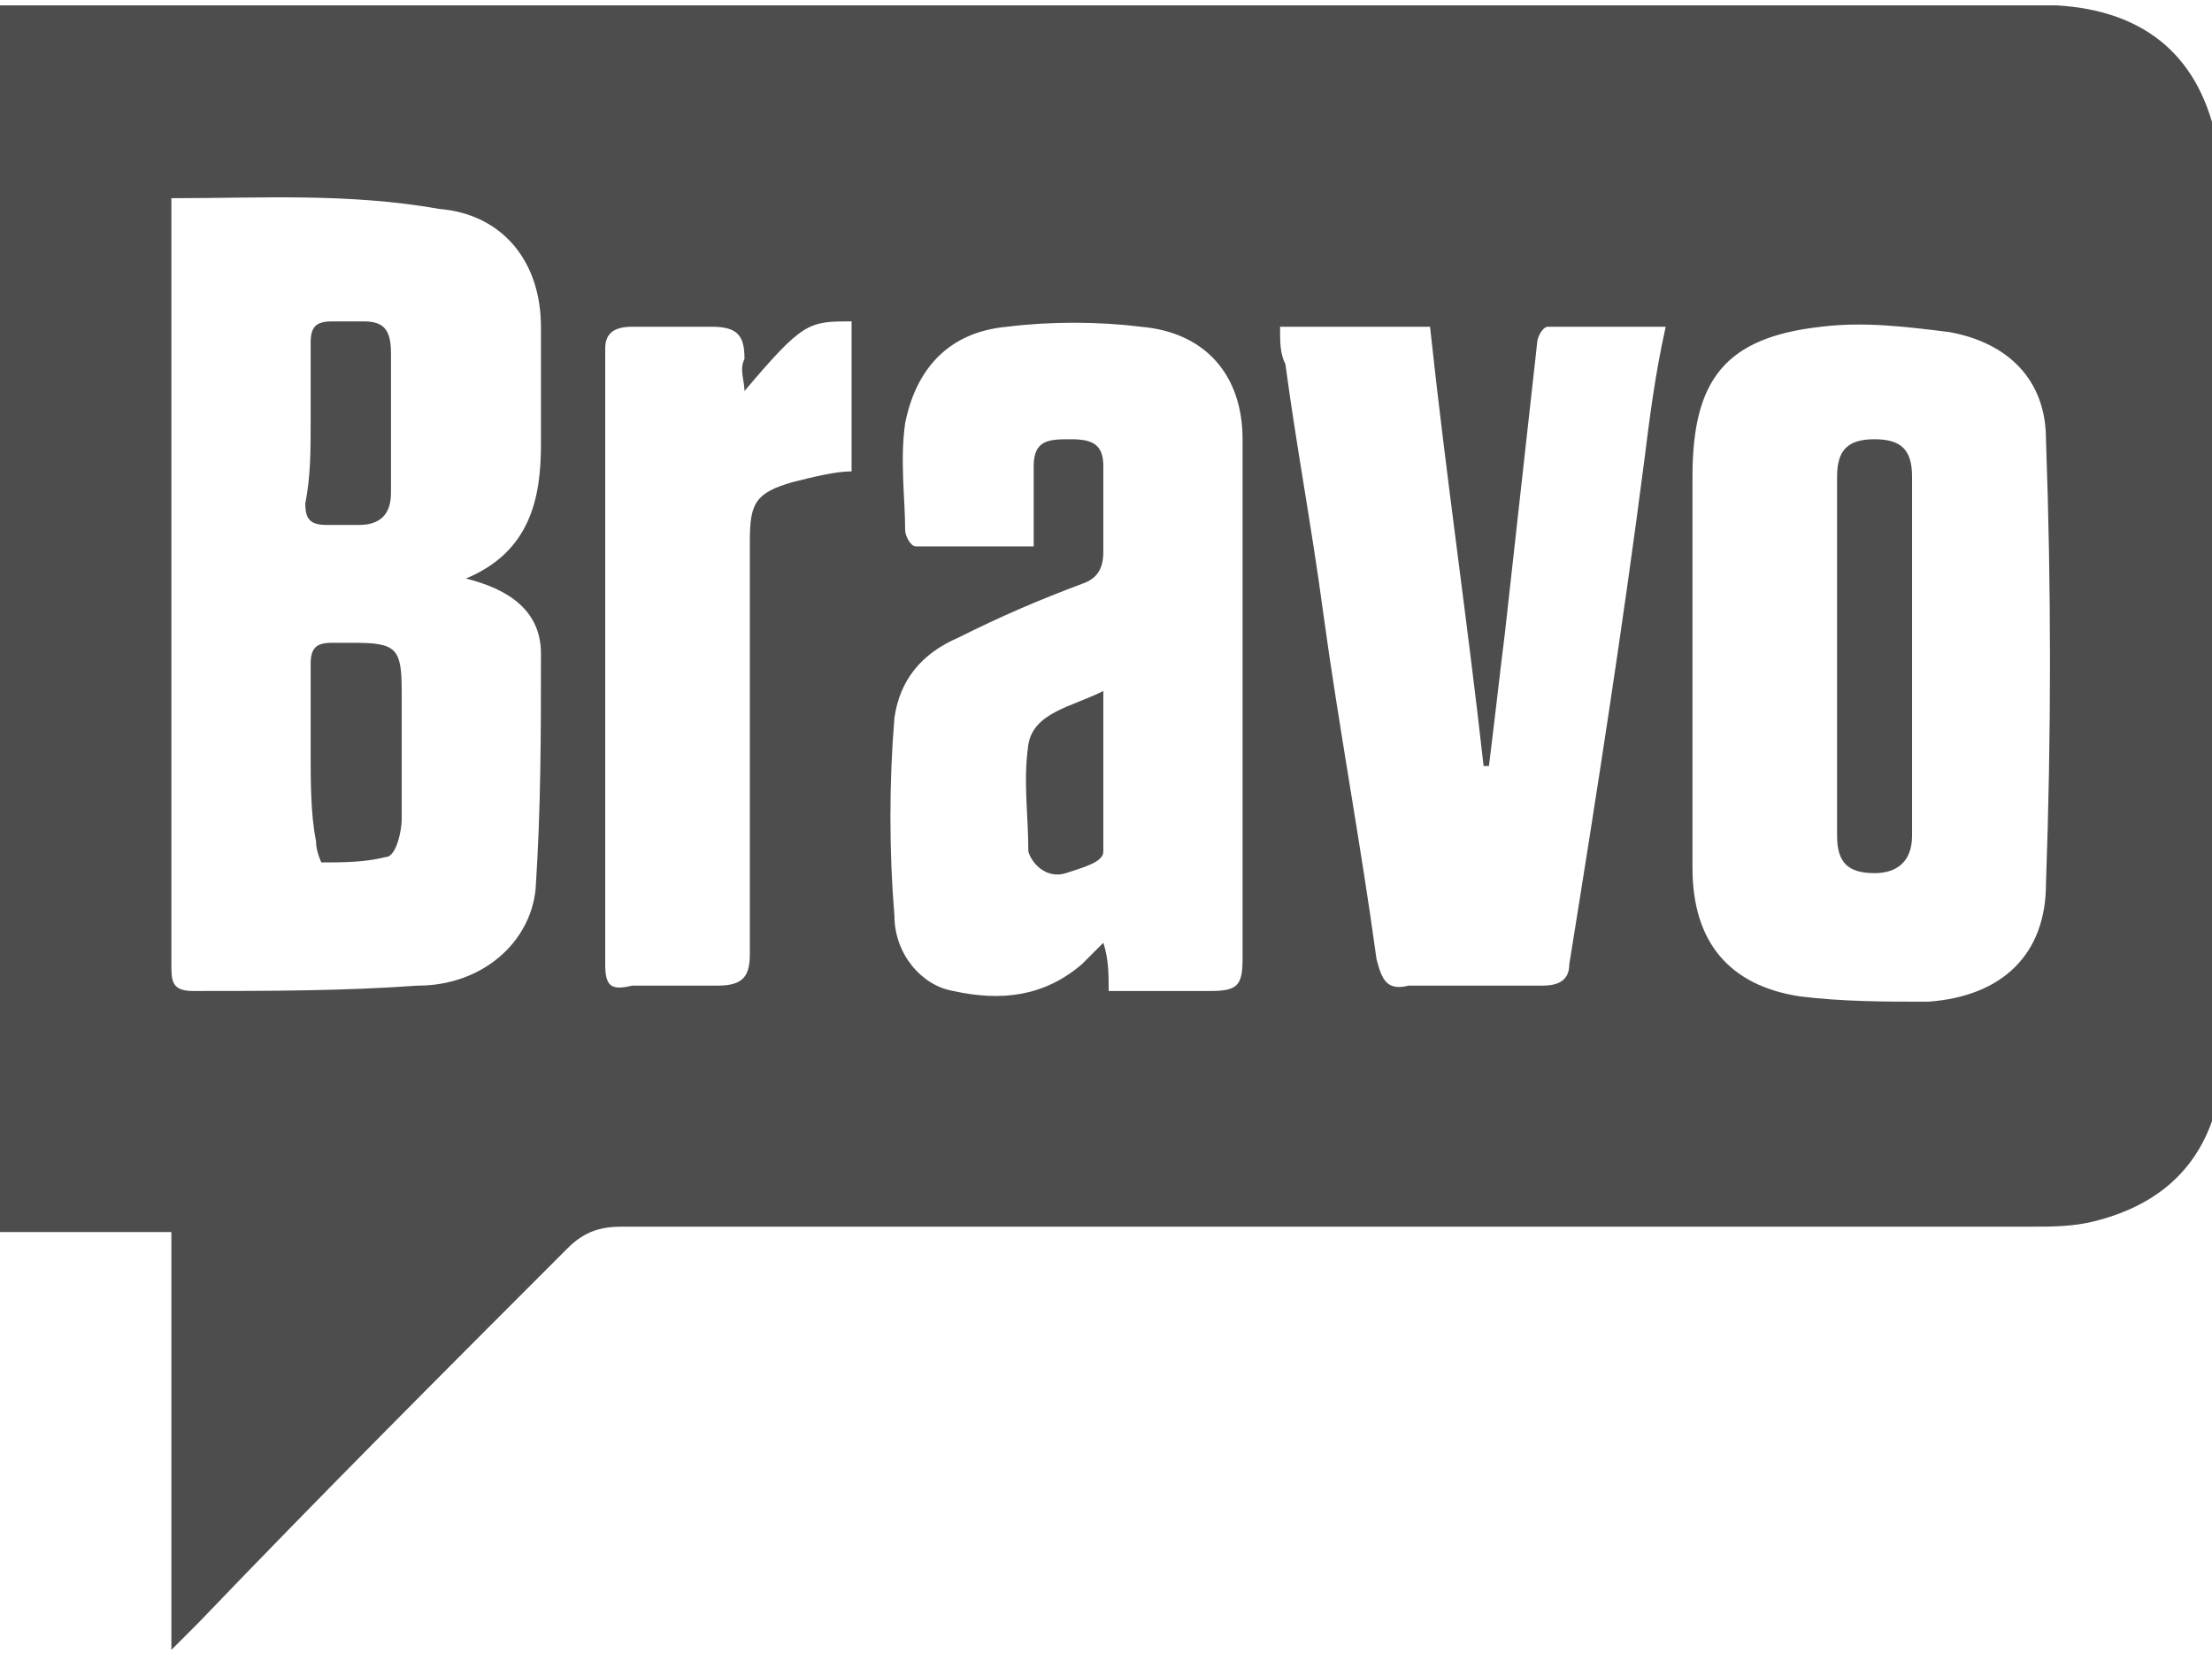
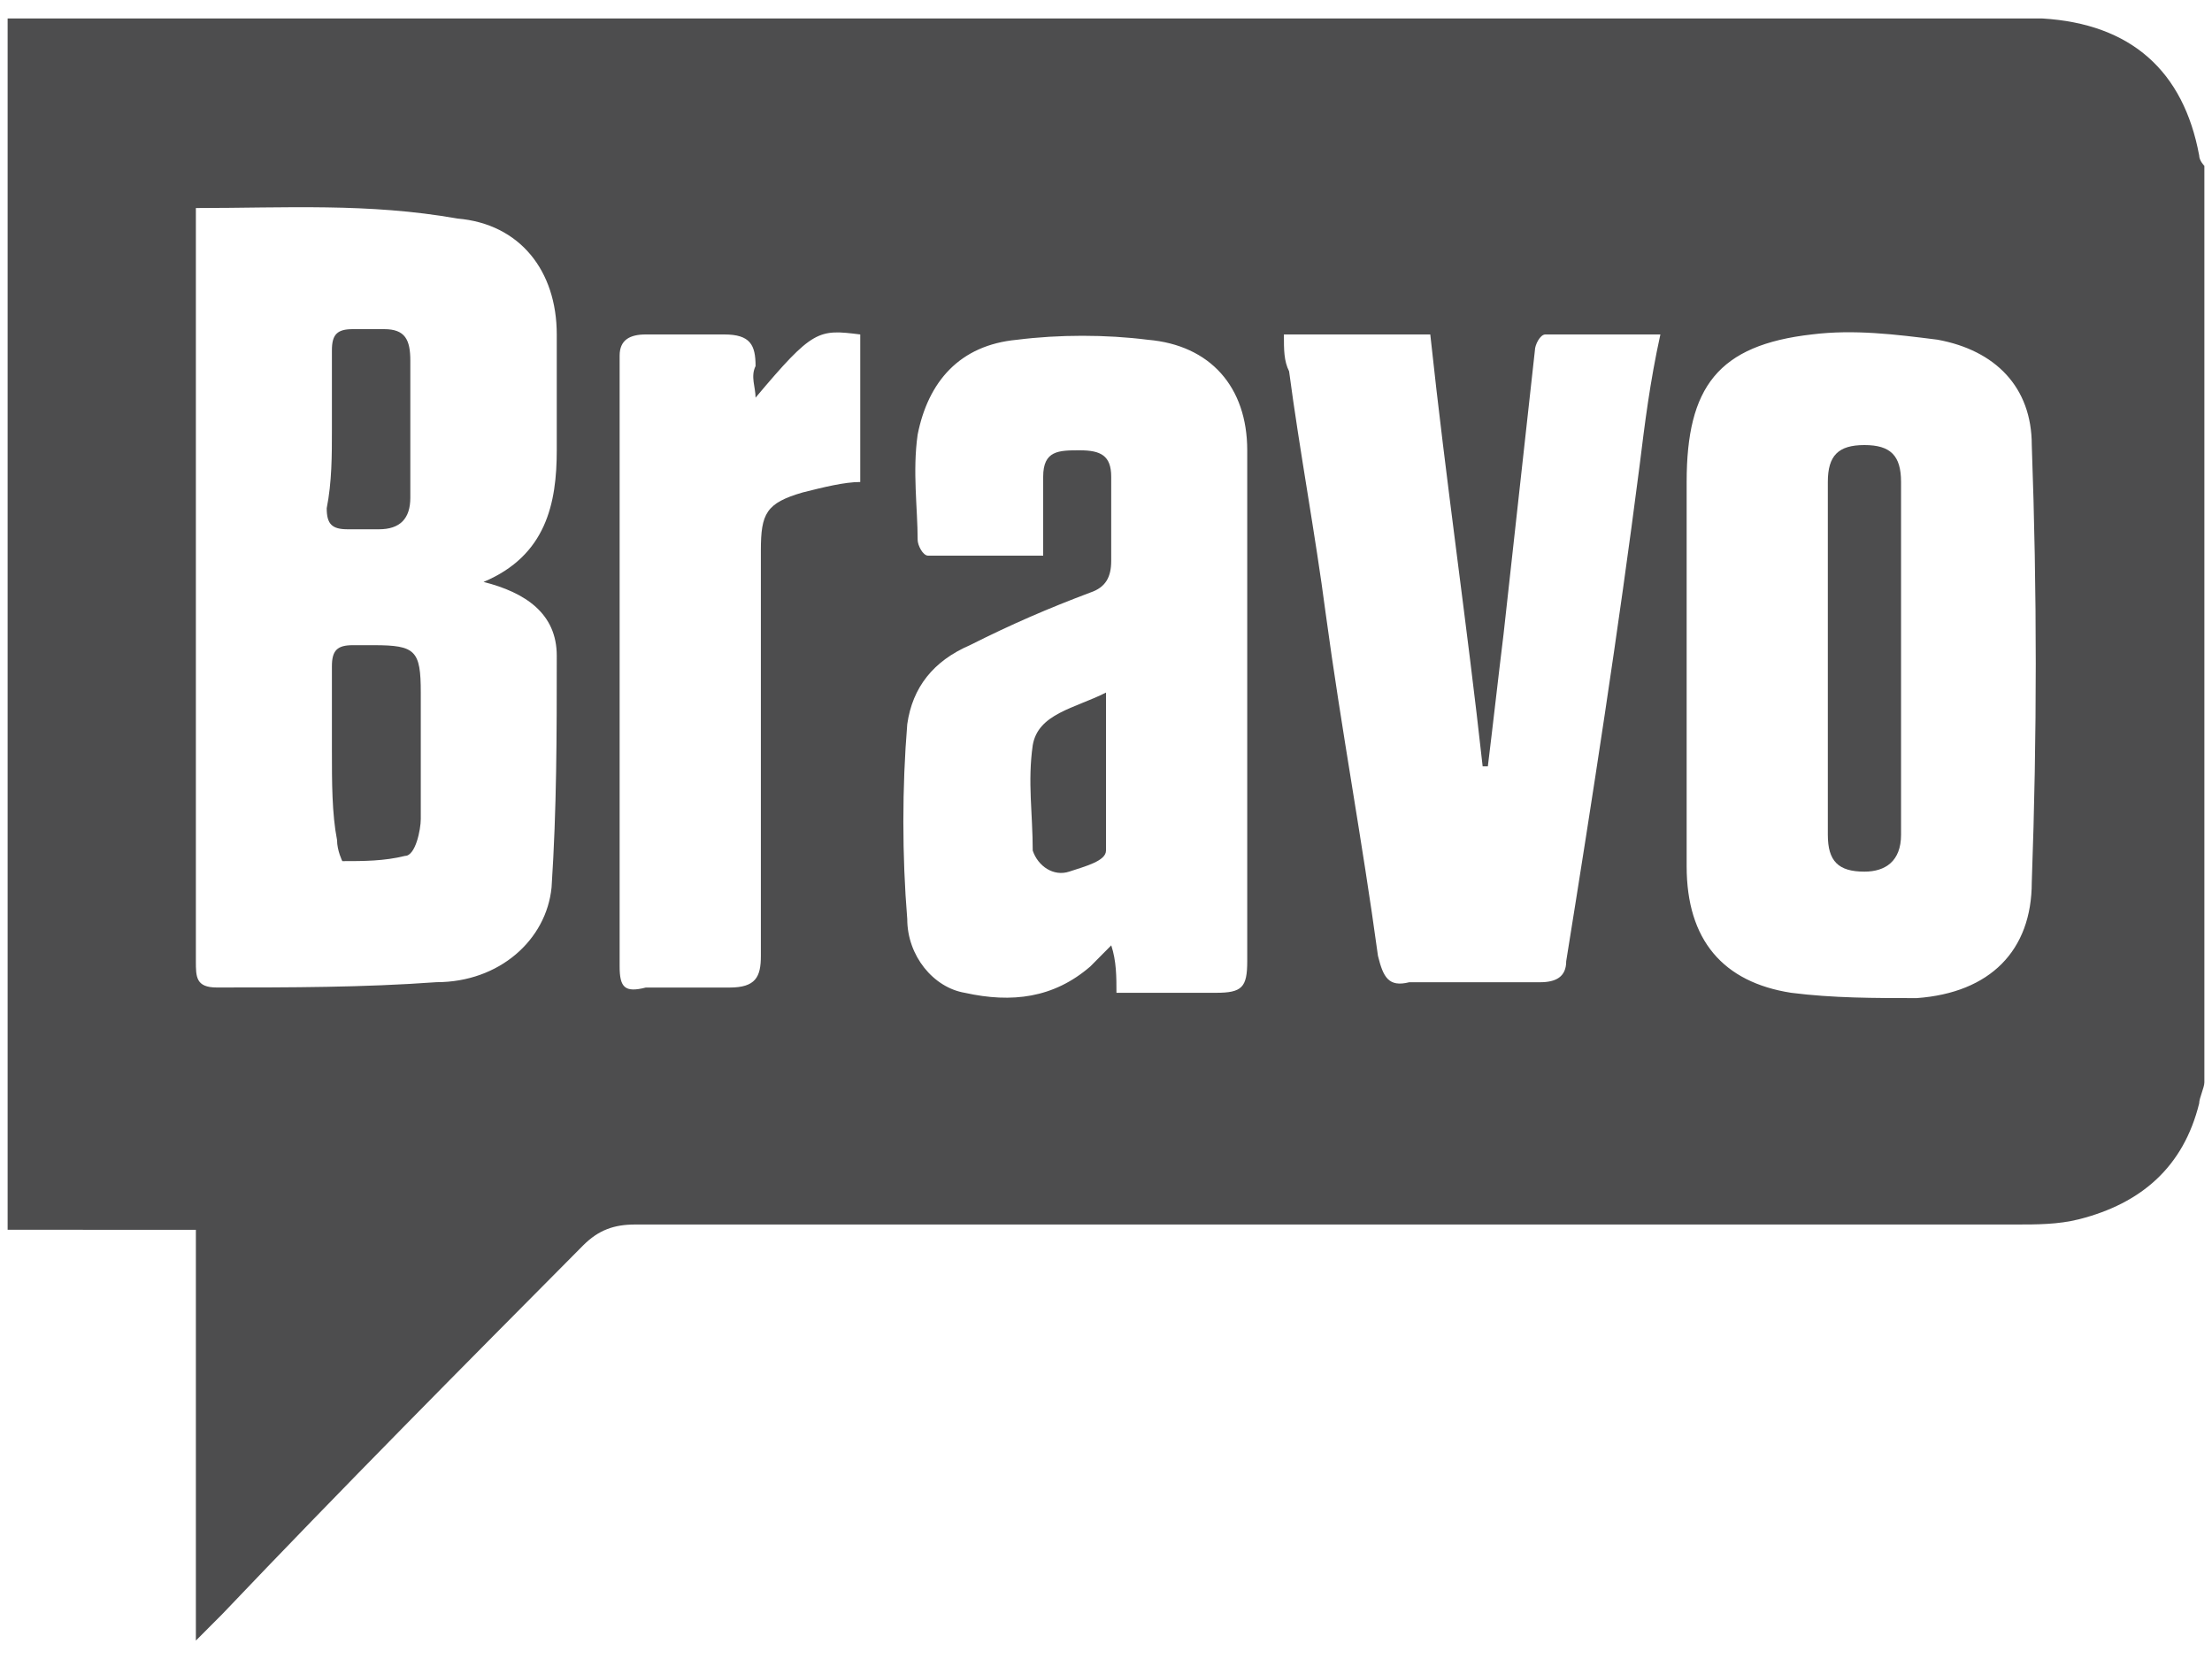
- <svg xmlns="http://www.w3.org/2000/svg" version="1.1" id="Layer_1" x="0px" y="0px" viewBox="-458 265 41.3 31" style="enable-background:new -458 265 41.3 31;" xml:space="preserve">
-   <style type="text/css">
- 	.st0{fill:#4D4D4E;}
- </style>
+ <svg xmlns="http://www.w3.org/2000/svg" version="1.1" id="Layer_1" x="0px" y="0px" width="40px" height="30px" viewBox="0 0 40 30" enable-background="new 0 0 40 30" xml:space="preserve">
  <g id="IKUsge.tif_1_">
    <g id="XMLID_5555_">
-       <path id="XMLID_5560_" class="st0" d="M-458.3,288c0-7.6,0-15.3,0-22.9c0.2,0,0.3,0,0.5,0c12.5,0,25,0,37.5,0c0.2,0,0.5,0,0.7,0    c1.7,0.1,2.7,1,3,2.6c0,0.1,0.1,0.2,0.1,0.2c0,5.8,0,11.6,0,17.3c0,0.1-0.1,0.3-0.1,0.4c-0.3,1.2-1.1,1.9-2.3,2.2    c-0.4,0.1-0.8,0.1-1.2,0.1c-8.8,0-17.5,0-26.3,0c-0.4,0-0.7,0.1-1,0.4c-2.3,2.3-4.6,4.6-6.9,7c-0.1,0.1-0.3,0.3-0.5,0.5    c0-2.7,0-5.2,0-7.8C-456,288-457.1,288-458.3,288z M-454.8,268.7c0,0.2,0,0.4,0,0.6c0,2.4,0,4.8,0,7.2c0,2.2,0,4.3,0,6.5    c0,0.3,0,0.5,0.4,0.5c1.4,0,2.8,0,4.2-0.1c1.2,0,2.1-0.8,2.2-1.8c0.1-1.5,0.1-2.9,0.1-4.4c0-0.8-0.6-1.2-1.4-1.4    c1.2-0.5,1.4-1.5,1.4-2.5c0-0.7,0-1.5,0-2.2c0-1.2-0.7-2.1-1.9-2.2C-451.5,268.6-453.1,268.7-454.8,268.7z M-426.4,277.3    L-426.4,277.3c0,1.3,0,2.6,0,3.9c0,1.4,0.7,2.2,2,2.4c0.8,0.1,1.6,0.1,2.4,0.1c1.4-0.1,2.2-0.9,2.2-2.2c0.1-2.8,0.1-5.5,0-8.3    c0-1.1-0.7-1.8-1.8-2c-0.8-0.1-1.6-0.2-2.4-0.1c-1.8,0.2-2.4,1-2.4,2.8C-426.4,274.9-426.4,276.1-426.4,277.3z M-437.3,283.5    c0.6,0,1.3,0,1.9,0c0.5,0,0.6-0.1,0.6-0.6c0-2,0-4,0-6c0-1.2,0-2.5,0-3.7c0-1.2-0.7-2-1.9-2.1c-0.8-0.1-1.7-0.1-2.5,0    c-1.1,0.1-1.7,0.8-1.9,1.8c-0.1,0.7,0,1.4,0,2c0,0.1,0.1,0.3,0.2,0.3c0.7,0,1.4,0,2.2,0c0-0.6,0-1,0-1.5c0-0.5,0.3-0.5,0.7-0.5    c0.4,0,0.6,0.1,0.6,0.5c0,0.5,0,1.1,0,1.6c0,0.3-0.1,0.5-0.4,0.6c-0.8,0.3-1.5,0.6-2.3,1c-0.7,0.3-1.1,0.8-1.2,1.5    c-0.1,1.2-0.1,2.5,0,3.7c0,0.7,0.5,1.3,1.1,1.4c0.9,0.2,1.7,0.1,2.4-0.5c0.1-0.1,0.2-0.2,0.4-0.4    C-437.3,282.9-437.3,283.2-437.3,283.5z M-434.1,271.1c0,0.3,0,0.5,0.1,0.7c0.2,1.5,0.5,3.1,0.7,4.6c0.3,2.2,0.7,4.3,1,6.5    c0.1,0.4,0.2,0.6,0.6,0.5c0.8,0,1.6,0,2.5,0c0.3,0,0.5-0.1,0.5-0.4c0.5-3.1,1-6.3,1.4-9.4c0.1-0.8,0.2-1.6,0.4-2.5    c-0.8,0-1.5,0-2.2,0c-0.1,0-0.2,0.2-0.2,0.3c-0.2,1.8-0.4,3.6-0.6,5.4c-0.1,0.8-0.2,1.7-0.3,2.5c0,0-0.1,0-0.1,0    c-0.3-2.7-0.7-5.4-1-8.2C-432.4,271.1-433.2,271.1-434.1,271.1z M-444.1,272.3c0-0.2-0.1-0.4,0-0.6c0-0.4-0.1-0.6-0.6-0.6    c-0.5,0-1,0-1.5,0c-0.3,0-0.5,0.1-0.5,0.4c0,3.8,0,7.7,0,11.5c0,0.4,0.1,0.5,0.5,0.4c0.5,0,1,0,1.6,0c0.5,0,0.6-0.2,0.6-0.6    c0-2.6,0-5.1,0-7.7c0-0.7,0.1-0.9,0.8-1.1c0.4-0.1,0.8-0.2,1.1-0.2c0-0.9,0-1.9,0-2.8C-442.9,271-443,271-444.1,272.3z" />
-       <path id="XMLID_5559_" class="st0" d="M-452.2,279c0-0.5,0-1.1,0-1.6c0-0.3,0.1-0.4,0.4-0.4c0.1,0,0.2,0,0.4,0    c0.8,0,0.9,0.1,0.9,0.9c0,0.8,0,1.6,0,2.4c0,0.2-0.1,0.7-0.3,0.7c-0.4,0.1-0.8,0.1-1.2,0.1c0,0-0.1-0.2-0.1-0.4    C-452.2,280.2-452.2,279.6-452.2,279z" />
-       <path id="XMLID_5558_" class="st0" d="M-452.2,272.9c0-0.5,0-1,0-1.5c0-0.3,0.1-0.4,0.4-0.4c0.2,0,0.4,0,0.6,0    c0.4,0,0.5,0.2,0.5,0.6c0,0.9,0,1.7,0,2.6c0,0.4-0.2,0.6-0.6,0.6c-0.2,0-0.4,0-0.6,0c-0.3,0-0.4-0.1-0.4-0.4    C-452.2,273.9-452.2,273.4-452.2,272.9z" />
-       <path id="XMLID_5557_" class="st0" d="M-423.7,277.2c0-1.1,0-2.2,0-3.3c0-0.5,0.2-0.7,0.7-0.7c0.5,0,0.7,0.2,0.7,0.7    c0,2.2,0,4.4,0,6.7c0,0.5-0.3,0.7-0.7,0.7c-0.5,0-0.7-0.2-0.7-0.7C-423.7,279.5-423.7,278.4-423.7,277.2z" />
-       <path id="XMLID_5556_" class="st0" d="M-437.4,277.9c0,1.1,0,2.1,0,3c0,0.2-0.4,0.3-0.7,0.4c-0.3,0.1-0.6-0.1-0.7-0.4    c0-0.7-0.1-1.3,0-2C-438.7,278.3-438,278.2-437.4,277.9z" />
+       <path id="XMLID_5560_" fill="#4D4D4E" d="M0.138,22.238c0-7.238,0-14.667,0-21.904c0.189,0,0.284,0,0.473,0    c11.917,0,23.741,0,35.657,0c0.189,0,0.473,0,0.662,0c1.607,0.095,2.555,0.951,2.838,2.476c0,0.095,0.094,0.19,0.094,0.19    c0,5.523,0,11.143,0,16.572c0,0.094-0.094,0.285-0.094,0.381c-0.283,1.143-1.041,1.809-2.176,2.096    c-0.377,0.094-0.756,0.094-1.135,0.094c-8.322,0-16.646,0-24.97,0c-0.378,0-0.662,0.096-0.945,0.381    c-2.175,2.191-4.351,4.381-6.526,6.668c-0.095,0.094-0.284,0.285-0.474,0.475c0-2.57,0-4.951,0-7.428    C2.408,22.238,1.367,22.238,0.138,22.238z M3.542,3.762c0,0.191,0,0.381,0,0.572c0,2.285,0,4.57,0,6.856c0,2.095,0,4.095,0,6.19    c0,0.285,0,0.477,0.379,0.477c1.324,0,2.648,0,3.972-0.096c1.135,0,1.986-0.762,2.081-1.713c0.094-1.429,0.094-2.763,0.094-4.191    c0-0.762-0.567-1.143-1.324-1.334c1.135-0.476,1.324-1.428,1.324-2.381c0-0.666,0-1.428,0-2.095c0-1.144-0.662-2-1.797-2.095    C6.664,3.667,5.151,3.762,3.542,3.762z M30.5,11.953L30.5,11.953c0,1.238,0,2.477,0,3.713c0,1.334,0.66,2.096,1.891,2.287    c0.756,0.096,1.512,0.096,2.27,0.096c1.324-0.096,2.08-0.857,2.08-2.096c0.096-2.667,0.096-5.238,0-7.905    c0-1.048-0.66-1.714-1.703-1.905c-0.756-0.096-1.512-0.19-2.268-0.096C31.066,6.239,30.5,7,30.5,8.715    C30.5,9.667,30.5,10.81,30.5,11.953z M20.189,17.953c0.567,0,1.229,0,1.797,0c0.473,0,0.568-0.096,0.568-0.572    c0-1.904,0-3.809,0-5.714c0-1.143,0-2.381,0-3.523s-0.664-1.904-1.799-2c-0.756-0.096-1.607-0.096-2.364,0    c-1.041,0.096-1.608,0.762-1.797,1.715c-0.095,0.666,0,1.333,0,1.904c0,0.096,0.094,0.285,0.189,0.285c0.662,0,1.324,0,2.081,0    c0-0.57,0-0.951,0-1.428s0.284-0.477,0.663-0.477c0.378,0,0.567,0.096,0.567,0.477c0,0.477,0,1.047,0,1.523    c0,0.286-0.095,0.477-0.378,0.572c-0.757,0.285-1.419,0.57-2.175,0.951c-0.663,0.286-1.041,0.763-1.135,1.43    c-0.094,1.143-0.094,2.381,0,3.523c0,0.666,0.473,1.238,1.04,1.334c0.852,0.189,1.608,0.096,2.271-0.477    c0.095-0.096,0.189-0.191,0.378-0.381C20.189,17.381,20.189,17.666,20.189,17.953z M23.217,6.048c0,0.286,0,0.476,0.094,0.667    c0.189,1.428,0.475,2.951,0.662,4.381c0.283,2.095,0.66,4.095,0.945,6.189c0.094,0.381,0.189,0.572,0.566,0.477    c0.758,0,1.514,0,2.365,0c0.285,0,0.473-0.096,0.473-0.381c0.475-2.952,0.947-6,1.326-8.952c0.094-0.763,0.188-1.524,0.377-2.381    c-0.756,0-1.42,0-2.08,0c-0.096,0-0.189,0.19-0.189,0.286c-0.189,1.714-0.379,3.428-0.568,5.143    c-0.094,0.762-0.189,1.619-0.283,2.381h-0.094c-0.283-2.572-0.662-5.143-0.947-7.81C24.824,6.048,24.068,6.048,23.217,6.048z     M13.663,7.191c0-0.19-0.094-0.381,0-0.571c0-0.381-0.094-0.572-0.567-0.572c-0.473,0-0.945,0-1.418,0    c-0.284,0-0.473,0.096-0.473,0.382c0,3.618,0,7.333,0,11.047c0,0.381,0.095,0.477,0.473,0.381c0.473,0,0.946,0,1.513,0    c0.473,0,0.568-0.191,0.568-0.572c0-2.475,0-4.856,0-7.333c0-0.667,0.095-0.856,0.756-1.048c0.378-0.095,0.756-0.189,1.041-0.189    c0-0.857,0-1.811,0-2.668C14.798,5.953,14.703,5.953,13.663,7.191z" />
+       <path id="XMLID_5559_" fill="#4D4D4E" d="M6.002,13.572c0-0.476,0-1.048,0-1.523c0-0.286,0.095-0.382,0.378-0.382    c0.095,0,0.189,0,0.378,0c0.756,0,0.851,0.096,0.851,0.857s0,1.524,0,2.286c0,0.19-0.095,0.667-0.284,0.667    c-0.378,0.095-0.757,0.095-1.135,0.095c0,0-0.095-0.19-0.095-0.381C6.002,14.715,6.002,14.143,6.002,13.572z" />
+       <path id="XMLID_5558_" fill="#4D4D4E" d="M6.002,7.762c0-0.477,0-0.952,0-1.428c0-0.286,0.095-0.382,0.378-0.382    c0.189,0,0.378,0,0.567,0c0.378,0,0.473,0.19,0.473,0.571c0,0.857,0,1.619,0,2.477c0,0.381-0.189,0.571-0.567,0.571    c-0.189,0-0.378,0-0.567,0c-0.284,0-0.378-0.095-0.378-0.381C6.002,8.715,6.002,8.239,6.002,7.762z" />
+       <path id="XMLID_5557_" fill="#4D4D4E" d="M33.053,11.858c0-1.048,0-2.096,0-3.143c0-0.477,0.189-0.667,0.662-0.667    c0.471,0,0.662,0.19,0.662,0.667c0,2.095,0,4.189,0,6.381c0,0.476-0.283,0.666-0.662,0.666c-0.473,0-0.662-0.19-0.662-0.666    C33.053,14.048,33.053,13,33.053,11.858z" />
+       <path id="XMLID_5556_" fill="#4D4D4E" d="M20,12.524c0,1.048,0,2,0,2.857c0,0.19-0.379,0.285-0.663,0.38s-0.567-0.096-0.662-0.38    c0-0.666-0.095-1.238,0-1.904C18.771,12.905,19.432,12.81,20,12.524z" />
    </g>
  </g>
</svg>
